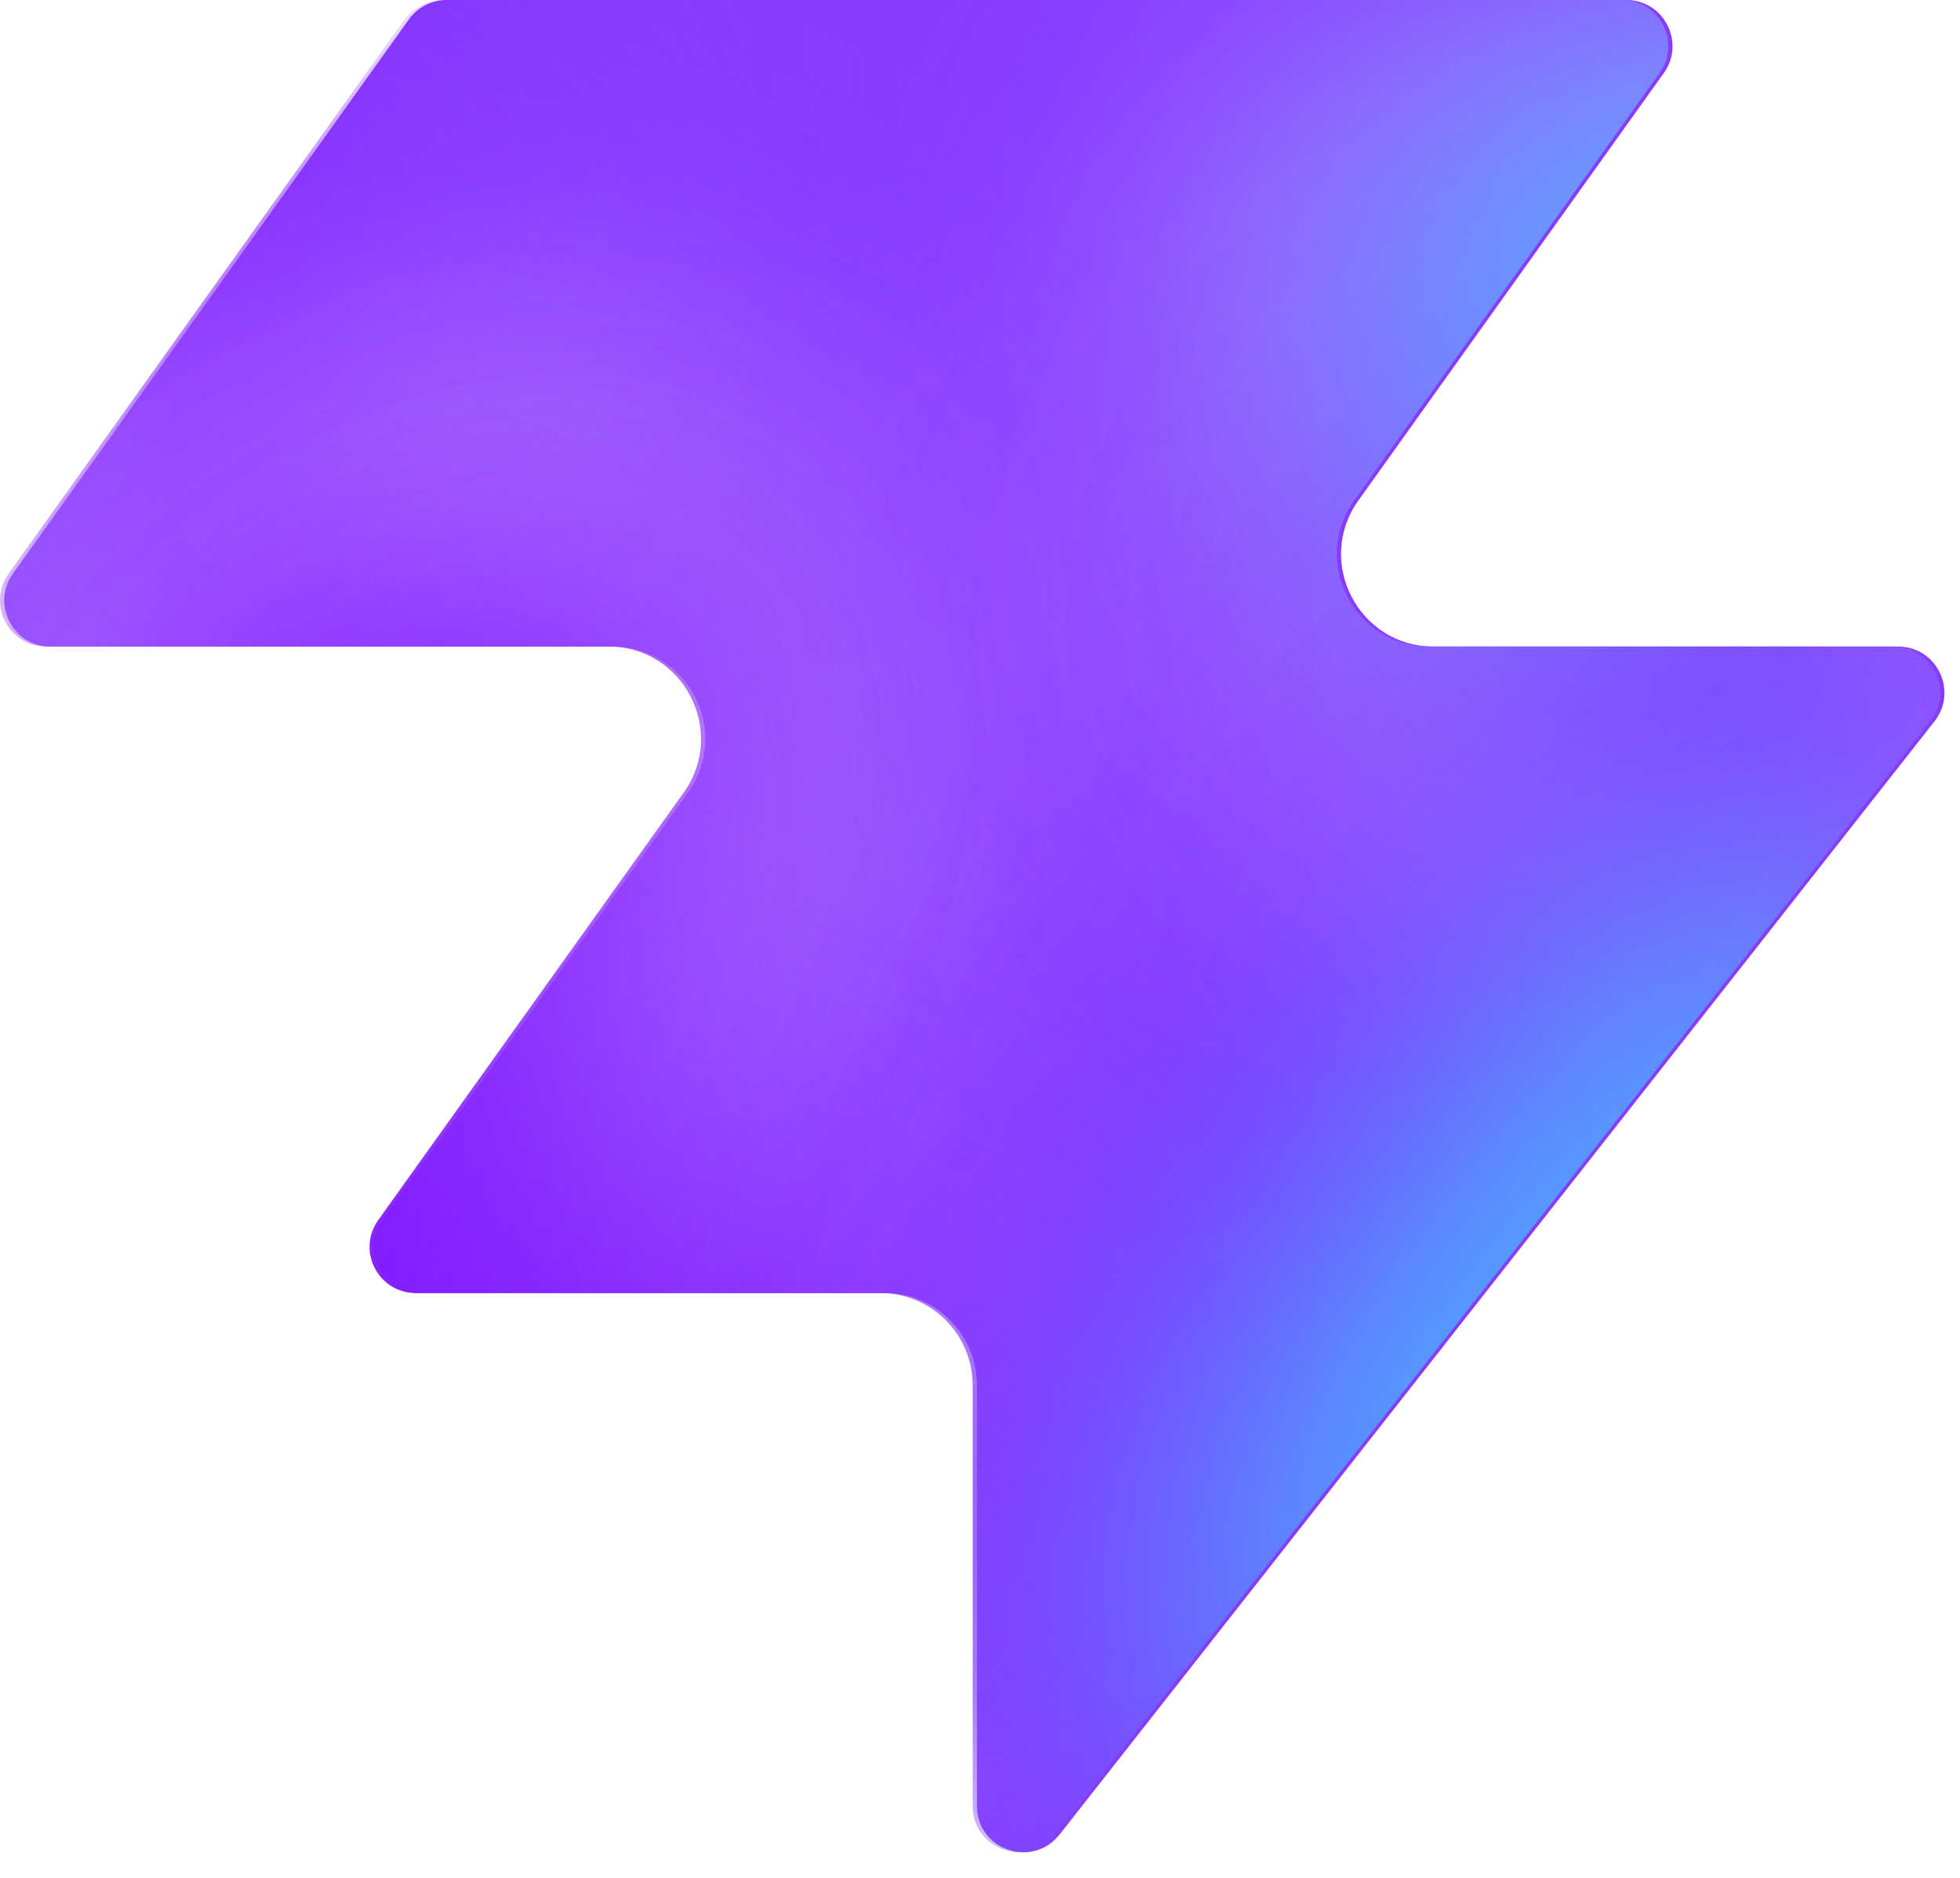
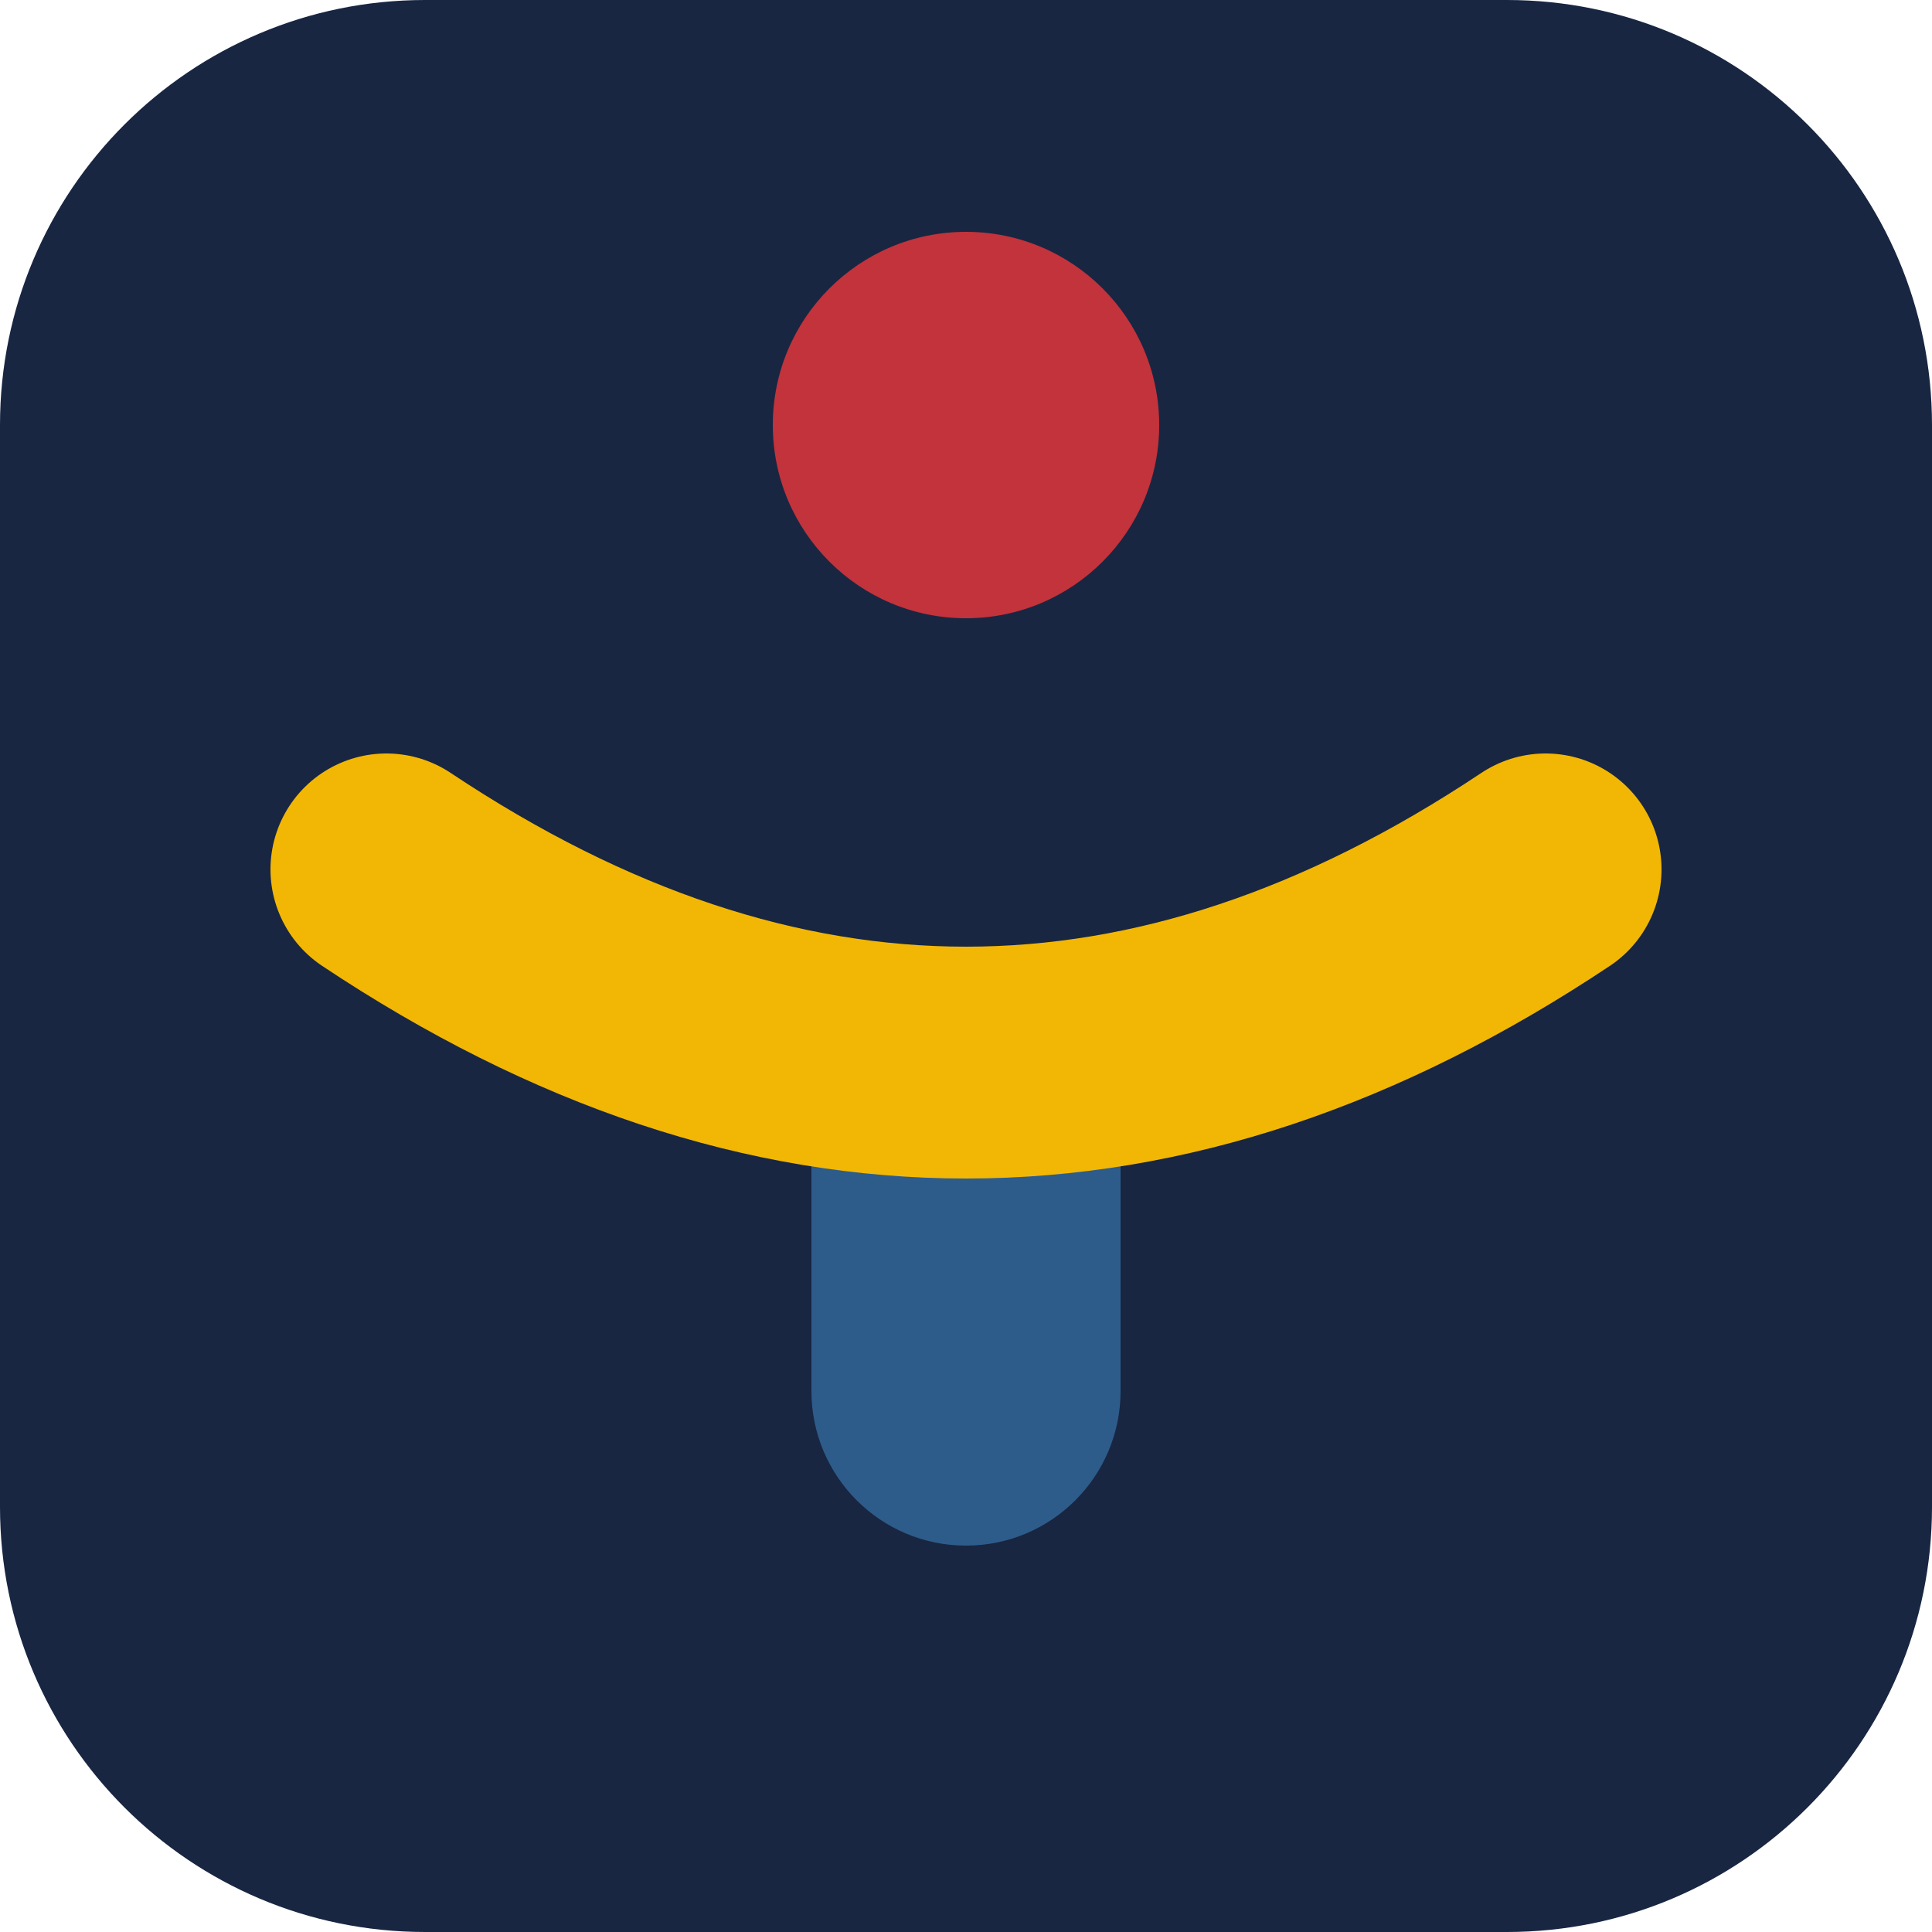
- <svg xmlns="http://www.w3.org/2000/svg" width="48" height="46" fill="none" viewBox="0 0 48 46">
-   <path fill="#863bff" d="M25.946 44.938c-.664.845-2.021.375-2.021-.698V33.937a2.26 2.26 0 0 0-2.262-2.262H10.287c-.92 0-1.456-1.04-.92-1.788l7.48-10.471c1.07-1.497 0-3.578-1.842-3.578H1.237c-.92 0-1.456-1.04-.92-1.788L10.013.474c.214-.297.556-.474.92-.474h28.894c.92 0 1.456 1.04.92 1.788l-7.48 10.471c-1.07 1.498 0 3.579 1.842 3.579h11.377c.943 0 1.473 1.088.89 1.83L25.947 44.94z" style="fill:#863bff;fill:color(display-p3 .525 .23 1);fill-opacity:1" />
-   <mask id="a" width="48" height="46" x="0" y="0" maskUnits="userSpaceOnUse" style="mask-type:alpha">
-     <path fill="#000" d="M25.842 44.938c-.664.844-2.021.375-2.021-.698V33.937a2.26 2.26 0 0 0-2.262-2.262H10.183c-.92 0-1.456-1.04-.92-1.788l7.48-10.471c1.07-1.498 0-3.579-1.842-3.579H1.133c-.92 0-1.456-1.04-.92-1.787L9.91.473c.214-.297.556-.474.92-.474h28.894c.92 0 1.456 1.04.92 1.788l-7.48 10.471c-1.07 1.498 0 3.578 1.842 3.578h11.377c.943 0 1.473 1.088.89 1.832L25.843 44.94z" style="fill:#000;fill-opacity:1" />
-   </mask>
-   <g mask="url(#a)">
-     <g filter="url(#b)">
-       <ellipse cx="5.508" cy="14.704" fill="#ede6ff" rx="5.508" ry="14.704" style="fill:#ede6ff;fill:color(display-p3 .927 .903 1);fill-opacity:1" transform="matrix(.00324 1 1 -.00324 -4.47 31.516)" />
-     </g>
-     <g filter="url(#c)">
-       <ellipse cx="10.399" cy="29.851" fill="#ede6ff" rx="10.399" ry="29.851" style="fill:#ede6ff;fill:color(display-p3 .927 .903 1);fill-opacity:1" transform="matrix(.00324 1 1 -.00324 -39.328 7.883)" />
-     </g>
-     <g filter="url(#d)">
-       <ellipse cx="5.508" cy="30.487" fill="#7e14ff" rx="5.508" ry="30.487" style="fill:#7e14ff;fill:color(display-p3 .492 .077 1);fill-opacity:1" transform="rotate(89.814 -25.913 -14.639)scale(1 -1)" />
-     </g>
-     <g filter="url(#e)">
-       <ellipse cx="5.508" cy="30.599" fill="#7e14ff" rx="5.508" ry="30.599" style="fill:#7e14ff;fill:color(display-p3 .492 .077 1);fill-opacity:1" transform="rotate(89.814 -32.644 -3.334)scale(1 -1)" />
-     </g>
-     <g filter="url(#f)">
-       <ellipse cx="5.508" cy="30.599" fill="#7e14ff" rx="5.508" ry="30.599" style="fill:#7e14ff;fill:color(display-p3 .492 .077 1);fill-opacity:1" transform="matrix(.00324 1 1 -.00324 -34.34 30.47)" />
-     </g>
-     <g filter="url(#g)">
-       <ellipse cx="14.072" cy="22.078" fill="#ede6ff" rx="14.072" ry="22.078" style="fill:#ede6ff;fill:color(display-p3 .927 .903 1);fill-opacity:1" transform="rotate(93.35 24.506 48.493)scale(-1 1)" />
-     </g>
-     <g filter="url(#h)">
-       <ellipse cx="3.47" cy="21.501" fill="#7e14ff" rx="3.47" ry="21.501" style="fill:#7e14ff;fill:color(display-p3 .492 .077 1);fill-opacity:1" transform="rotate(89.009 28.708 47.59)scale(-1 1)" />
-     </g>
-     <g filter="url(#i)">
-       <ellipse cx="3.47" cy="21.501" fill="#7e14ff" rx="3.47" ry="21.501" style="fill:#7e14ff;fill:color(display-p3 .492 .077 1);fill-opacity:1" transform="rotate(89.009 28.708 47.59)scale(-1 1)" />
-     </g>
-     <g filter="url(#j)">
-       <ellipse cx=".387" cy="8.972" fill="#7e14ff" rx="4.407" ry="29.108" style="fill:#7e14ff;fill:color(display-p3 .492 .077 1);fill-opacity:1" transform="rotate(39.51 .387 8.972)" />
-     </g>
-     <g filter="url(#k)">
-       <ellipse cx="47.523" cy="-6.092" fill="#7e14ff" rx="4.407" ry="29.108" style="fill:#7e14ff;fill:color(display-p3 .492 .077 1);fill-opacity:1" transform="rotate(37.892 47.523 -6.092)" />
-     </g>
-     <g filter="url(#l)">
-       <ellipse cx="41.412" cy="6.333" fill="#47bfff" rx="5.971" ry="9.665" style="fill:#47bfff;fill:color(display-p3 .28 .748 1);fill-opacity:1" transform="rotate(37.892 41.412 6.333)" />
-     </g>
-     <g filter="url(#m)">
-       <ellipse cx="-1.879" cy="38.332" fill="#7e14ff" rx="4.407" ry="29.108" style="fill:#7e14ff;fill:color(display-p3 .492 .077 1);fill-opacity:1" transform="rotate(37.892 -1.88 38.332)" />
-     </g>
-     <g filter="url(#n)">
-       <ellipse cx="-1.879" cy="38.332" fill="#7e14ff" rx="4.407" ry="29.108" style="fill:#7e14ff;fill:color(display-p3 .492 .077 1);fill-opacity:1" transform="rotate(37.892 -1.88 38.332)" />
-     </g>
-     <g filter="url(#o)">
-       <ellipse cx="35.651" cy="29.907" fill="#7e14ff" rx="4.407" ry="29.108" style="fill:#7e14ff;fill:color(display-p3 .492 .077 1);fill-opacity:1" transform="rotate(37.892 35.651 29.907)" />
-     </g>
-     <g filter="url(#p)">
-       <ellipse cx="38.418" cy="32.4" fill="#47bfff" rx="5.971" ry="15.297" style="fill:#47bfff;fill:color(display-p3 .28 .748 1);fill-opacity:1" transform="rotate(37.892 38.418 32.4)" />
-     </g>
-   </g>
-   <defs>
-     <filter id="b" width="60.045" height="41.654" x="-19.77" y="16.149" color-interpolation-filters="sRGB" filterUnits="userSpaceOnUse">
-       <feFlood flood-opacity="0" result="BackgroundImageFix" />
-       <feBlend in="SourceGraphic" in2="BackgroundImageFix" result="shape" />
-       <feGaussianBlur result="effect1_foregroundBlur_2002_17158" stdDeviation="7.659" />
-     </filter>
-     <filter id="c" width="90.34" height="51.437" x="-54.613" y="-7.533" color-interpolation-filters="sRGB" filterUnits="userSpaceOnUse">
-       <feFlood flood-opacity="0" result="BackgroundImageFix" />
-       <feBlend in="SourceGraphic" in2="BackgroundImageFix" result="shape" />
-       <feGaussianBlur result="effect1_foregroundBlur_2002_17158" stdDeviation="7.659" />
-     </filter>
-     <filter id="d" width="79.355" height="29.4" x="-49.64" y="2.03" color-interpolation-filters="sRGB" filterUnits="userSpaceOnUse">
-       <feFlood flood-opacity="0" result="BackgroundImageFix" />
-       <feBlend in="SourceGraphic" in2="BackgroundImageFix" result="shape" />
-       <feGaussianBlur result="effect1_foregroundBlur_2002_17158" stdDeviation="4.596" />
-     </filter>
-     <filter id="e" width="79.579" height="29.4" x="-45.045" y="20.029" color-interpolation-filters="sRGB" filterUnits="userSpaceOnUse">
-       <feFlood flood-opacity="0" result="BackgroundImageFix" />
-       <feBlend in="SourceGraphic" in2="BackgroundImageFix" result="shape" />
-       <feGaussianBlur result="effect1_foregroundBlur_2002_17158" stdDeviation="4.596" />
-     </filter>
-     <filter id="f" width="79.579" height="29.4" x="-43.513" y="21.178" color-interpolation-filters="sRGB" filterUnits="userSpaceOnUse">
-       <feFlood flood-opacity="0" result="BackgroundImageFix" />
-       <feBlend in="SourceGraphic" in2="BackgroundImageFix" result="shape" />
-       <feGaussianBlur result="effect1_foregroundBlur_2002_17158" stdDeviation="4.596" />
-     </filter>
-     <filter id="g" width="74.749" height="58.852" x="15.756" y="-17.901" color-interpolation-filters="sRGB" filterUnits="userSpaceOnUse">
-       <feFlood flood-opacity="0" result="BackgroundImageFix" />
-       <feBlend in="SourceGraphic" in2="BackgroundImageFix" result="shape" />
-       <feGaussianBlur result="effect1_foregroundBlur_2002_17158" stdDeviation="7.659" />
-     </filter>
-     <filter id="h" width="61.377" height="25.362" x="23.548" y="2.284" color-interpolation-filters="sRGB" filterUnits="userSpaceOnUse">
-       <feFlood flood-opacity="0" result="BackgroundImageFix" />
-       <feBlend in="SourceGraphic" in2="BackgroundImageFix" result="shape" />
-       <feGaussianBlur result="effect1_foregroundBlur_2002_17158" stdDeviation="4.596" />
-     </filter>
-     <filter id="i" width="61.377" height="25.362" x="23.548" y="2.284" color-interpolation-filters="sRGB" filterUnits="userSpaceOnUse">
-       <feFlood flood-opacity="0" result="BackgroundImageFix" />
-       <feBlend in="SourceGraphic" in2="BackgroundImageFix" result="shape" />
-       <feGaussianBlur result="effect1_foregroundBlur_2002_17158" stdDeviation="4.596" />
-     </filter>
-     <filter id="j" width="56.045" height="63.649" x="-27.636" y="-22.853" color-interpolation-filters="sRGB" filterUnits="userSpaceOnUse">
-       <feFlood flood-opacity="0" result="BackgroundImageFix" />
-       <feBlend in="SourceGraphic" in2="BackgroundImageFix" result="shape" />
-       <feGaussianBlur result="effect1_foregroundBlur_2002_17158" stdDeviation="4.596" />
-     </filter>
-     <filter id="k" width="54.814" height="64.646" x="20.116" y="-38.415" color-interpolation-filters="sRGB" filterUnits="userSpaceOnUse">
-       <feFlood flood-opacity="0" result="BackgroundImageFix" />
-       <feBlend in="SourceGraphic" in2="BackgroundImageFix" result="shape" />
-       <feGaussianBlur result="effect1_foregroundBlur_2002_17158" stdDeviation="4.596" />
-     </filter>
-     <filter id="l" width="33.541" height="35.313" x="24.641" y="-11.323" color-interpolation-filters="sRGB" filterUnits="userSpaceOnUse">
-       <feFlood flood-opacity="0" result="BackgroundImageFix" />
-       <feBlend in="SourceGraphic" in2="BackgroundImageFix" result="shape" />
-       <feGaussianBlur result="effect1_foregroundBlur_2002_17158" stdDeviation="4.596" />
-     </filter>
-     <filter id="m" width="54.814" height="64.646" x="-29.286" y="6.009" color-interpolation-filters="sRGB" filterUnits="userSpaceOnUse">
-       <feFlood flood-opacity="0" result="BackgroundImageFix" />
-       <feBlend in="SourceGraphic" in2="BackgroundImageFix" result="shape" />
-       <feGaussianBlur result="effect1_foregroundBlur_2002_17158" stdDeviation="4.596" />
-     </filter>
-     <filter id="n" width="54.814" height="64.646" x="-29.286" y="6.009" color-interpolation-filters="sRGB" filterUnits="userSpaceOnUse">
-       <feFlood flood-opacity="0" result="BackgroundImageFix" />
-       <feBlend in="SourceGraphic" in2="BackgroundImageFix" result="shape" />
-       <feGaussianBlur result="effect1_foregroundBlur_2002_17158" stdDeviation="4.596" />
-     </filter>
-     <filter id="o" width="54.814" height="64.646" x="8.244" y="-2.416" color-interpolation-filters="sRGB" filterUnits="userSpaceOnUse">
-       <feFlood flood-opacity="0" result="BackgroundImageFix" />
-       <feBlend in="SourceGraphic" in2="BackgroundImageFix" result="shape" />
-       <feGaussianBlur result="effect1_foregroundBlur_2002_17158" stdDeviation="4.596" />
-     </filter>
-     <filter id="p" width="39.409" height="43.623" x="18.713" y="10.588" color-interpolation-filters="sRGB" filterUnits="userSpaceOnUse">
-       <feFlood flood-opacity="0" result="BackgroundImageFix" />
-       <feBlend in="SourceGraphic" in2="BackgroundImageFix" result="shape" />
-       <feGaussianBlur result="effect1_foregroundBlur_2002_17158" stdDeviation="4.596" />
-     </filter>
-   </defs>
+ <svg xmlns="http://www.w3.org/2000/svg" viewBox="0 0 100 100">
+   <rect width="100" height="100" rx="22" fill="#182642" />
+   <rect x="42" y="50" width="16" height="30" rx="8" fill="#2E5C8A" />
+   <path d="M 20 45 Q 50 65 80 45" fill="none" stroke="#F2B705" stroke-width="12" stroke-linecap="round" />
+   <circle cx="50" cy="22" r="10" fill="#C2333B" />
</svg>
